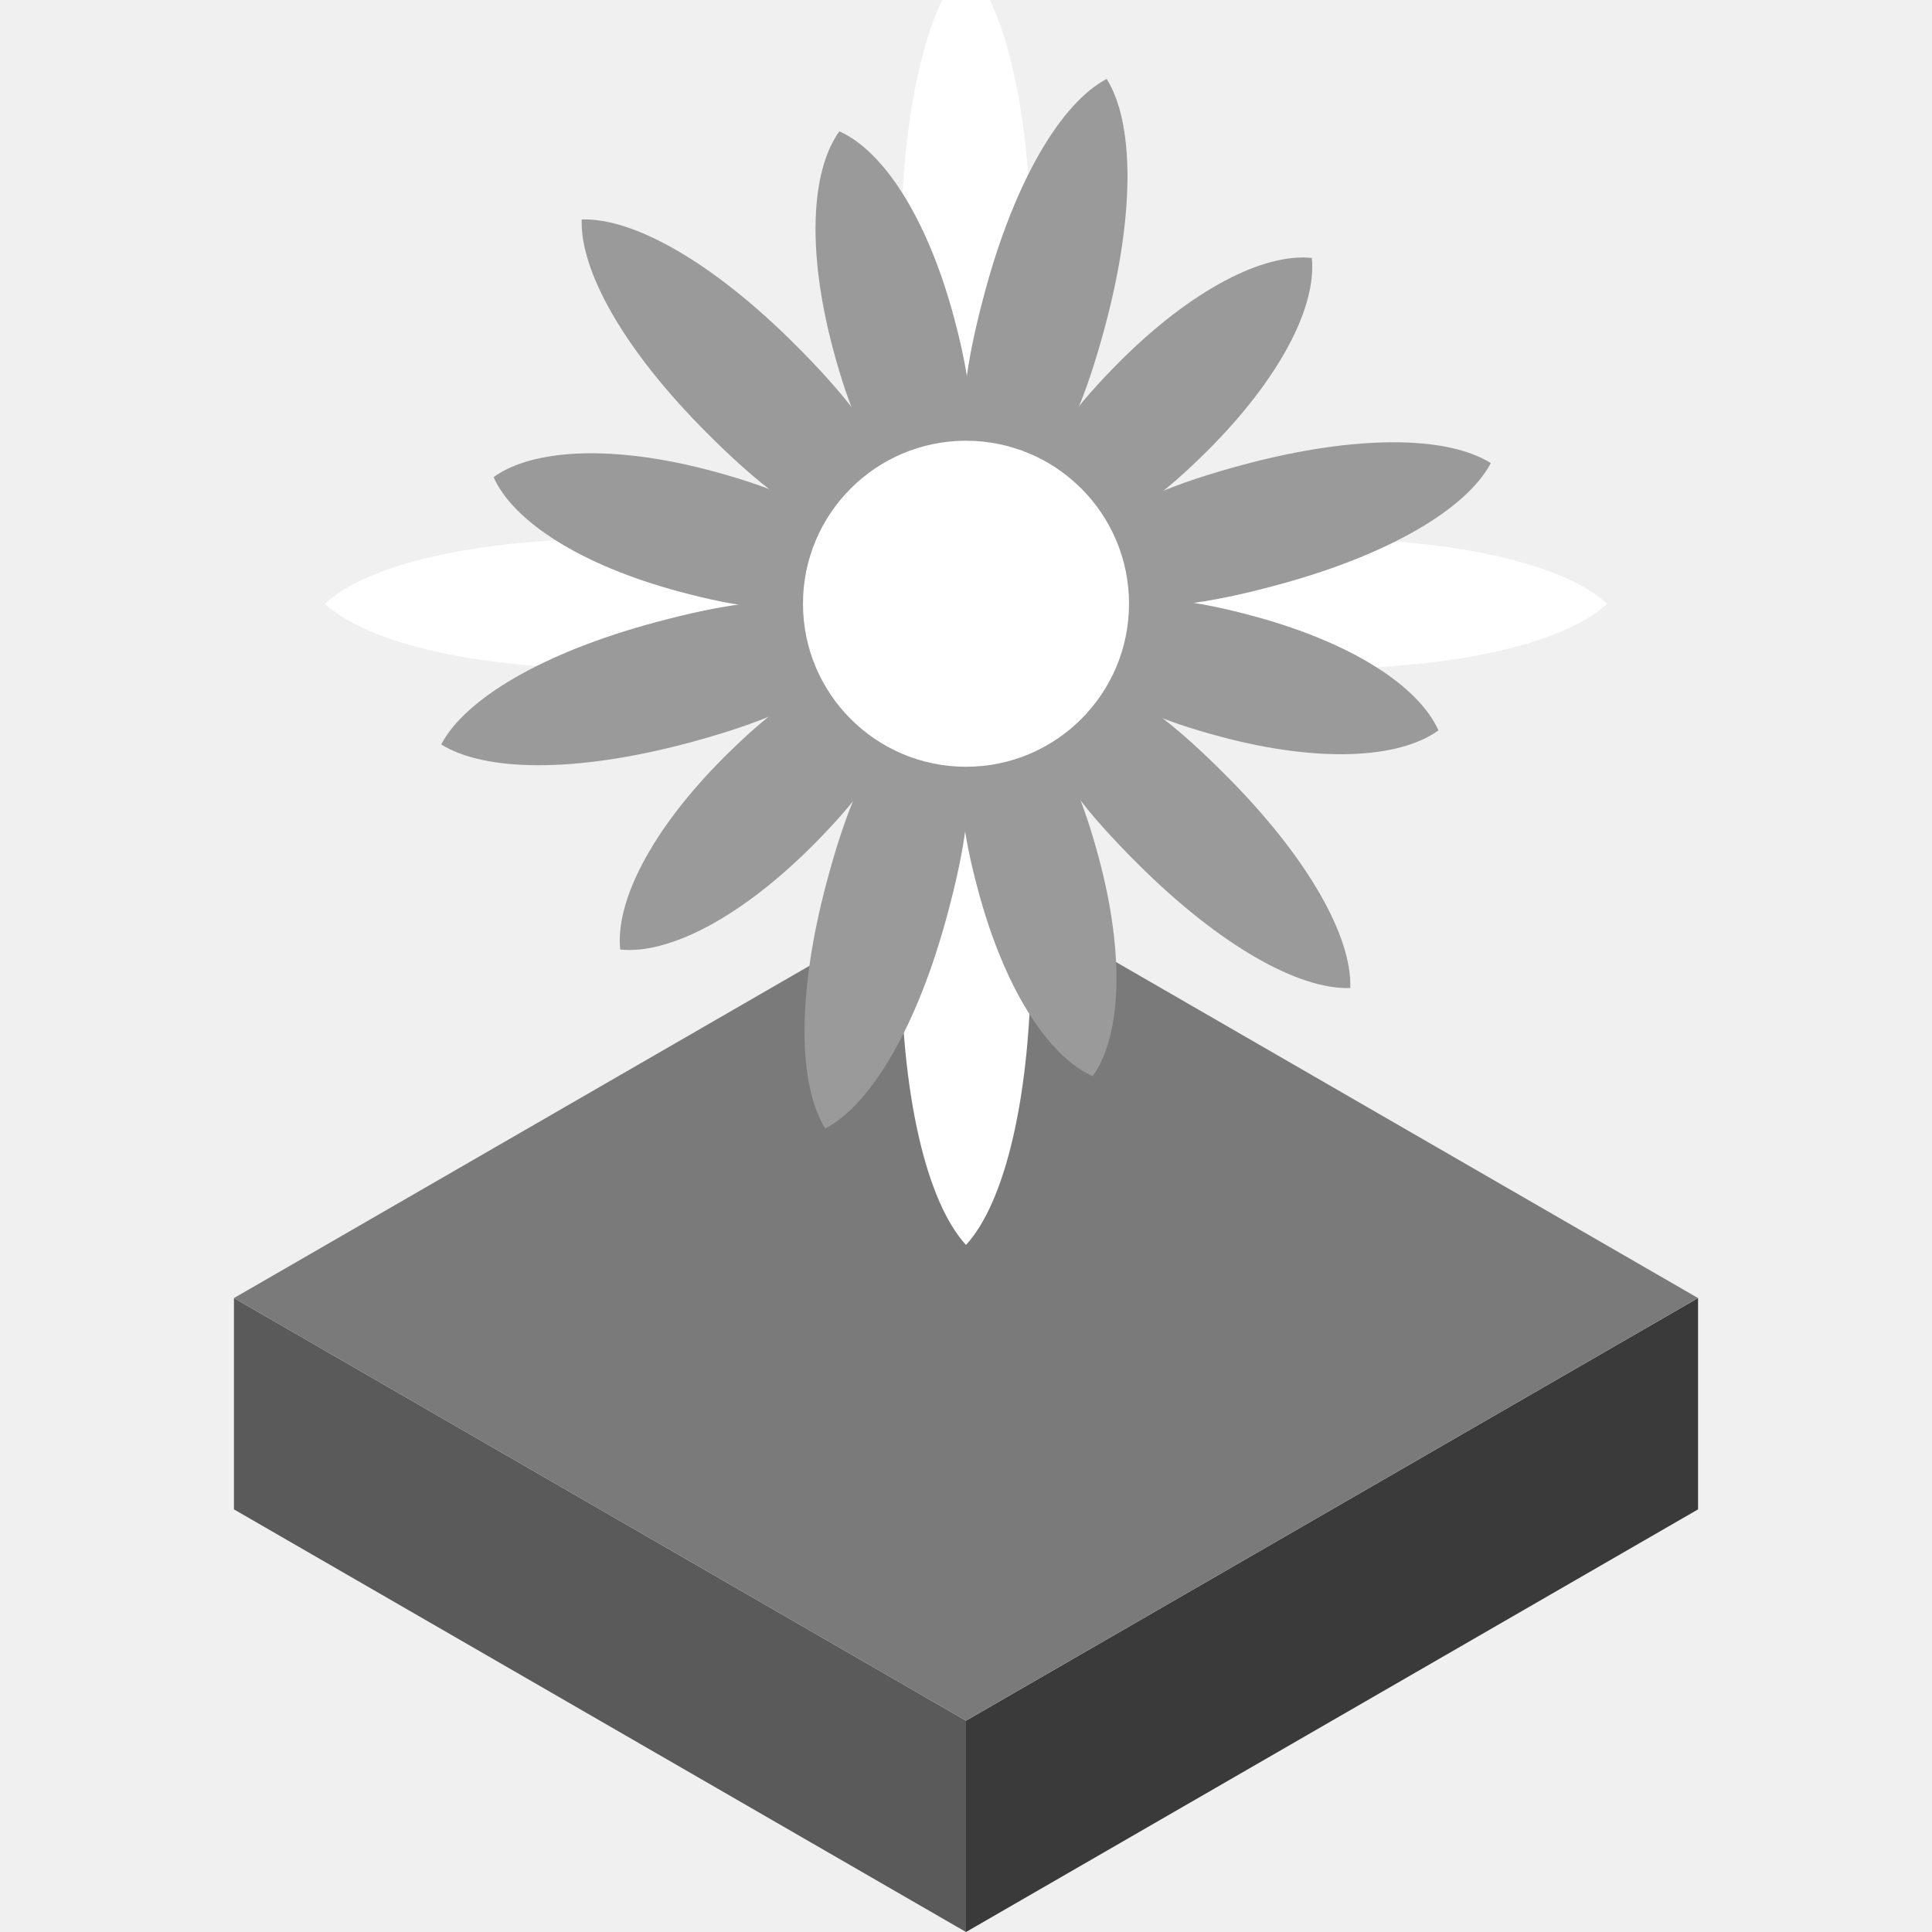
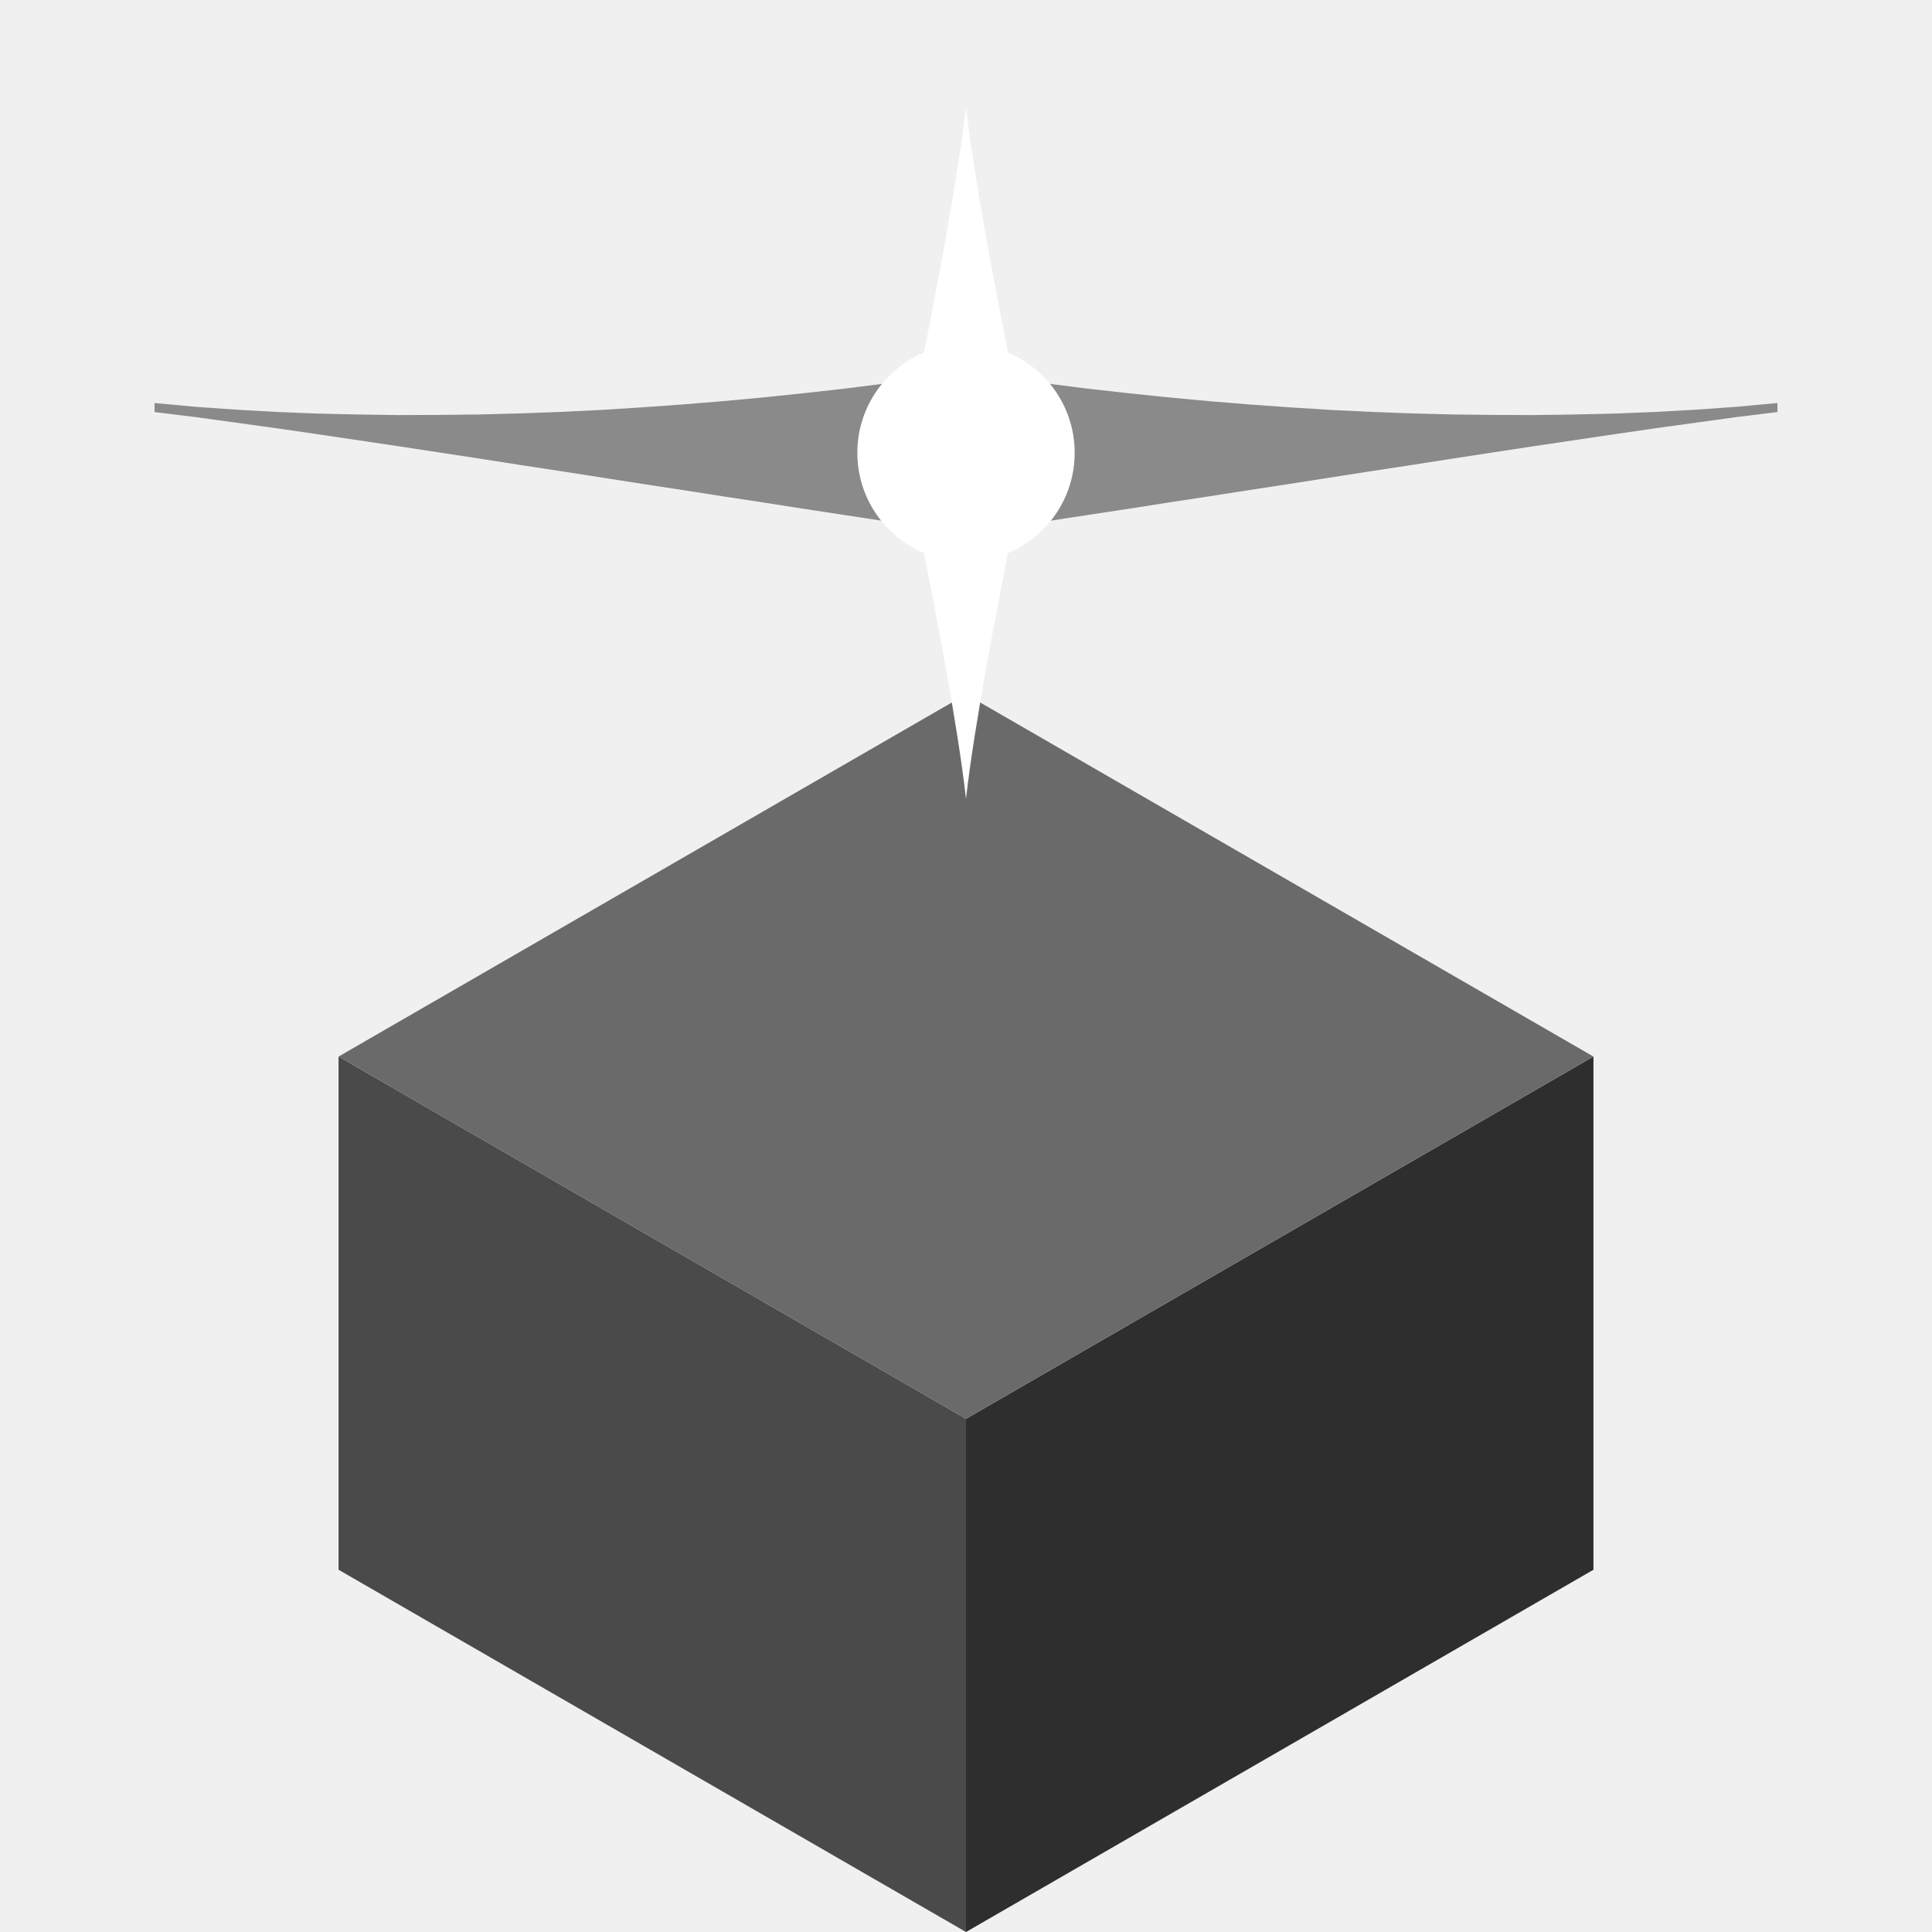
<svg xmlns="http://www.w3.org/2000/svg" viewBox="0 0 128 128" width="128" height="128">
-   <path d="M15.5 86L64 114L64 128L15.5 100Z" fill="#5a5a5a" />
-   <path d="M64 114L112.5 86L112.5 100L64 128Z" fill="#3a3a3a" />
-   <path d="M64 58L112.5 86L64 114L15.5 86Z" fill="#7a7a7a" />
-   <path d="M62.1 32.8C60.03 27.51 59.68 22.22 59.68 16.92C59.68 7.4 61.41 0.34 64 -2.48C66.59 0.34 68.32 7.4 68.32 16.92C68.32 22.22 67.97 27.51 65.9 32.8Z" fill="#fff" />
-   <path d="M71.2 38.1C76.49 36.03 81.78 35.68 87.08 35.68C96.6 35.68 103.66 37.41 106.48 40C103.66 42.59 96.6 44.32 87.08 44.32C81.78 44.32 76.49 43.97 71.2 41.9Z" fill="#fff" />
-   <path d="M65.9 47.2C67.97 52.49 68.32 57.78 68.32 63.08C68.32 72.6 66.59 79.66 64 82.48C61.41 79.66 59.68 72.6 59.68 63.08C59.68 57.78 60.03 52.49 62.1 47.2Z" fill="#fff" />
-   <path d="M56.8 41.9C51.51 43.97 46.22 44.32 40.92 44.32C31.4 44.32 24.34 42.59 21.52 40C24.34 37.41 31.4 35.68 40.92 35.68C46.22 35.68 51.51 36.03 56.8 38.1Z" fill="#fff" />
-   <path d="M64.1 32.57C63.3 27.89 64.1 23.63 65.22 19.46C67.23 11.94 70.32 6.81 73.32 5.23C75.12 8.1 75.23 14.09 73.22 21.6C72.1 25.77 70.66 29.86 67.62 33.52Z" fill="#9a9a9a" />
-   <path d="M67.8 33.62C69.07 29.54 71.51 26.64 74.18 23.96C78.99 19.15 83.73 16.76 86.91 17.09C87.24 20.27 84.85 25.01 80.04 29.82C77.36 32.49 74.46 34.93 70.38 36.2Z" fill="#9a9a9a" />
-   <path d="M70.48 36.38C74.14 33.34 78.23 31.9 82.4 30.78C89.91 28.77 95.9 28.88 98.77 30.68C97.19 33.68 92.06 36.77 84.54 38.78C80.37 39.9 76.11 40.7 71.43 39.9Z" fill="#9a9a9a" />
-   <path d="M71.43 40.1C75.59 39.16 79.33 39.82 82.98 40.8C89.55 42.56 93.99 45.46 95.3 48.39C92.71 50.26 87.41 50.56 80.84 48.8C77.19 47.82 73.62 46.52 70.48 43.62Z" fill="#9a9a9a" />
-   <path d="M70.38 43.8C74.84 45.45 78.13 48.27 81.18 51.33C86.68 56.83 89.58 62.07 89.46 65.46C86.07 65.58 80.83 62.68 75.33 57.18C72.27 54.13 69.45 50.84 67.8 46.38Z" fill="#9a9a9a" />
-   <path d="M67.62 46.48C70.52 49.62 71.82 53.19 72.8 56.84C74.56 63.41 74.26 68.71 72.39 71.3C69.46 69.99 66.56 65.55 64.8 58.98C63.82 55.33 63.16 51.59 64.1 47.43Z" fill="#9a9a9a" />
-   <path d="M63.9 47.43C64.7 52.11 63.9 56.37 62.78 60.54C60.77 68.06 57.68 73.19 54.68 74.77C52.88 71.9 52.77 65.91 54.78 58.4C55.9 54.23 57.34 50.14 60.38 46.48Z" fill="#9a9a9a" />
-   <path d="M60.2 46.38C58.93 50.46 56.49 53.36 53.82 56.04C49.01 60.85 44.27 63.24 41.09 62.91C40.76 59.73 43.15 54.99 47.96 50.18C50.64 47.51 53.54 45.07 57.62 43.8Z" fill="#9a9a9a" />
-   <path d="M57.52 43.62C53.86 46.66 49.77 48.1 45.6 49.22C38.09 51.23 32.1 51.12 29.23 49.32C30.81 46.32 35.94 43.23 43.46 41.22C47.63 40.1 51.89 39.3 56.57 40.1Z" fill="#9a9a9a" />
-   <path d="M56.57 39.9C52.41 40.84 48.67 40.18 45.02 39.2C38.45 37.44 34.01 34.54 32.7 31.61C35.29 29.74 40.59 29.44 47.16 31.2C50.81 32.18 54.38 33.48 57.52 36.38Z" fill="#9a9a9a" />
-   <path d="M57.62 36.2C53.16 34.55 49.87 31.73 46.82 28.67C41.32 23.17 38.42 17.93 38.54 14.54C41.93 14.42 47.17 17.32 52.67 22.82C55.73 25.87 58.55 29.16 60.2 33.62Z" fill="#9a9a9a" />
-   <path d="M60.38 33.52C57.48 30.38 56.18 26.81 55.2 23.16C53.44 16.59 53.74 11.29 55.61 8.7C58.54 10.01 61.44 14.45 63.2 21.02C64.18 24.67 64.84 28.41 63.9 32.57Z" fill="#9a9a9a" />
-   <circle cx="64" cy="40" r="10.8" fill="#fff" />
+   <path d="M22.43 70L64 94L64 128L22.43 104Z" fill="#4a4a4a" />
+   <path d="M64 94L105.57 70L105.57 104L64 128Z" fill="#2e2e2e" />
+   <path d="M64 46L105.57 70L64 94L22.43 70Z" fill="#6a6a6a" />
+   <path d="M10.24 26.7L12.93 26.95L15.62 27.14L18.3 27.29L20.99 27.4L23.68 27.46L26.37 27.5L29.06 27.49L31.74 27.46L34.43 27.39L37.12 27.29L39.81 27.16L42.5 26.99L45.18 26.8L47.87 26.58L50.56 26.33L53.25 26.05L55.94 25.75L58.62 25.41L61.31 25.05L64 24.66L66.69 25.05L69.38 25.41L72.06 25.75L74.75 26.05L77.44 26.33L80.13 26.58L82.82 26.8L85.5 26.99L88.19 27.16L90.88 27.29L93.57 27.39L96.26 27.46L98.94 27.49L101.63 27.5L104.32 27.46L107.01 27.4L109.7 27.29L112.38 27.14L115.07 26.95L117.76 26.7L117.76 27.3L115.07 27.63L112.38 28L109.7 28.37L107.01 28.76L104.32 29.16L101.63 29.56L98.94 29.97L96.26 30.38L93.57 30.8L90.88 31.21L88.19 31.63L85.5 32.05L82.82 32.46L80.13 32.88L77.44 33.29L74.75 33.71L72.06 34.12L69.38 34.53L66.69 34.94L64 35.34L61.31 34.94L58.62 34.53L55.94 34.12L53.25 33.71L50.56 33.29L47.87 32.88L45.18 32.46L42.5 32.05L39.81 31.63L37.12 31.21L34.43 30.8L31.74 30.38L29.06 29.97L26.37 29.56L23.68 29.16L20.99 28.76L18.3 28.37L15.62 28L12.93 27.63L10.24 27.3Z" fill="#8a8a8a" />
+   <path d="M60.76 25.68C62.06 19.17 63.48 11.73 64 7.08C64.52 11.73 65.94 19.17 67.24 25.68Z" fill="#fff" />
+   <path d="M67.24 34.32C65.94 40.83 64.52 48.27 64 52.92C63.48 48.27 62.06 40.83 60.76 34.32Z" fill="#fff" />
+   <circle cx="64" cy="30" r="7.2" fill="#fff" />
</svg>
